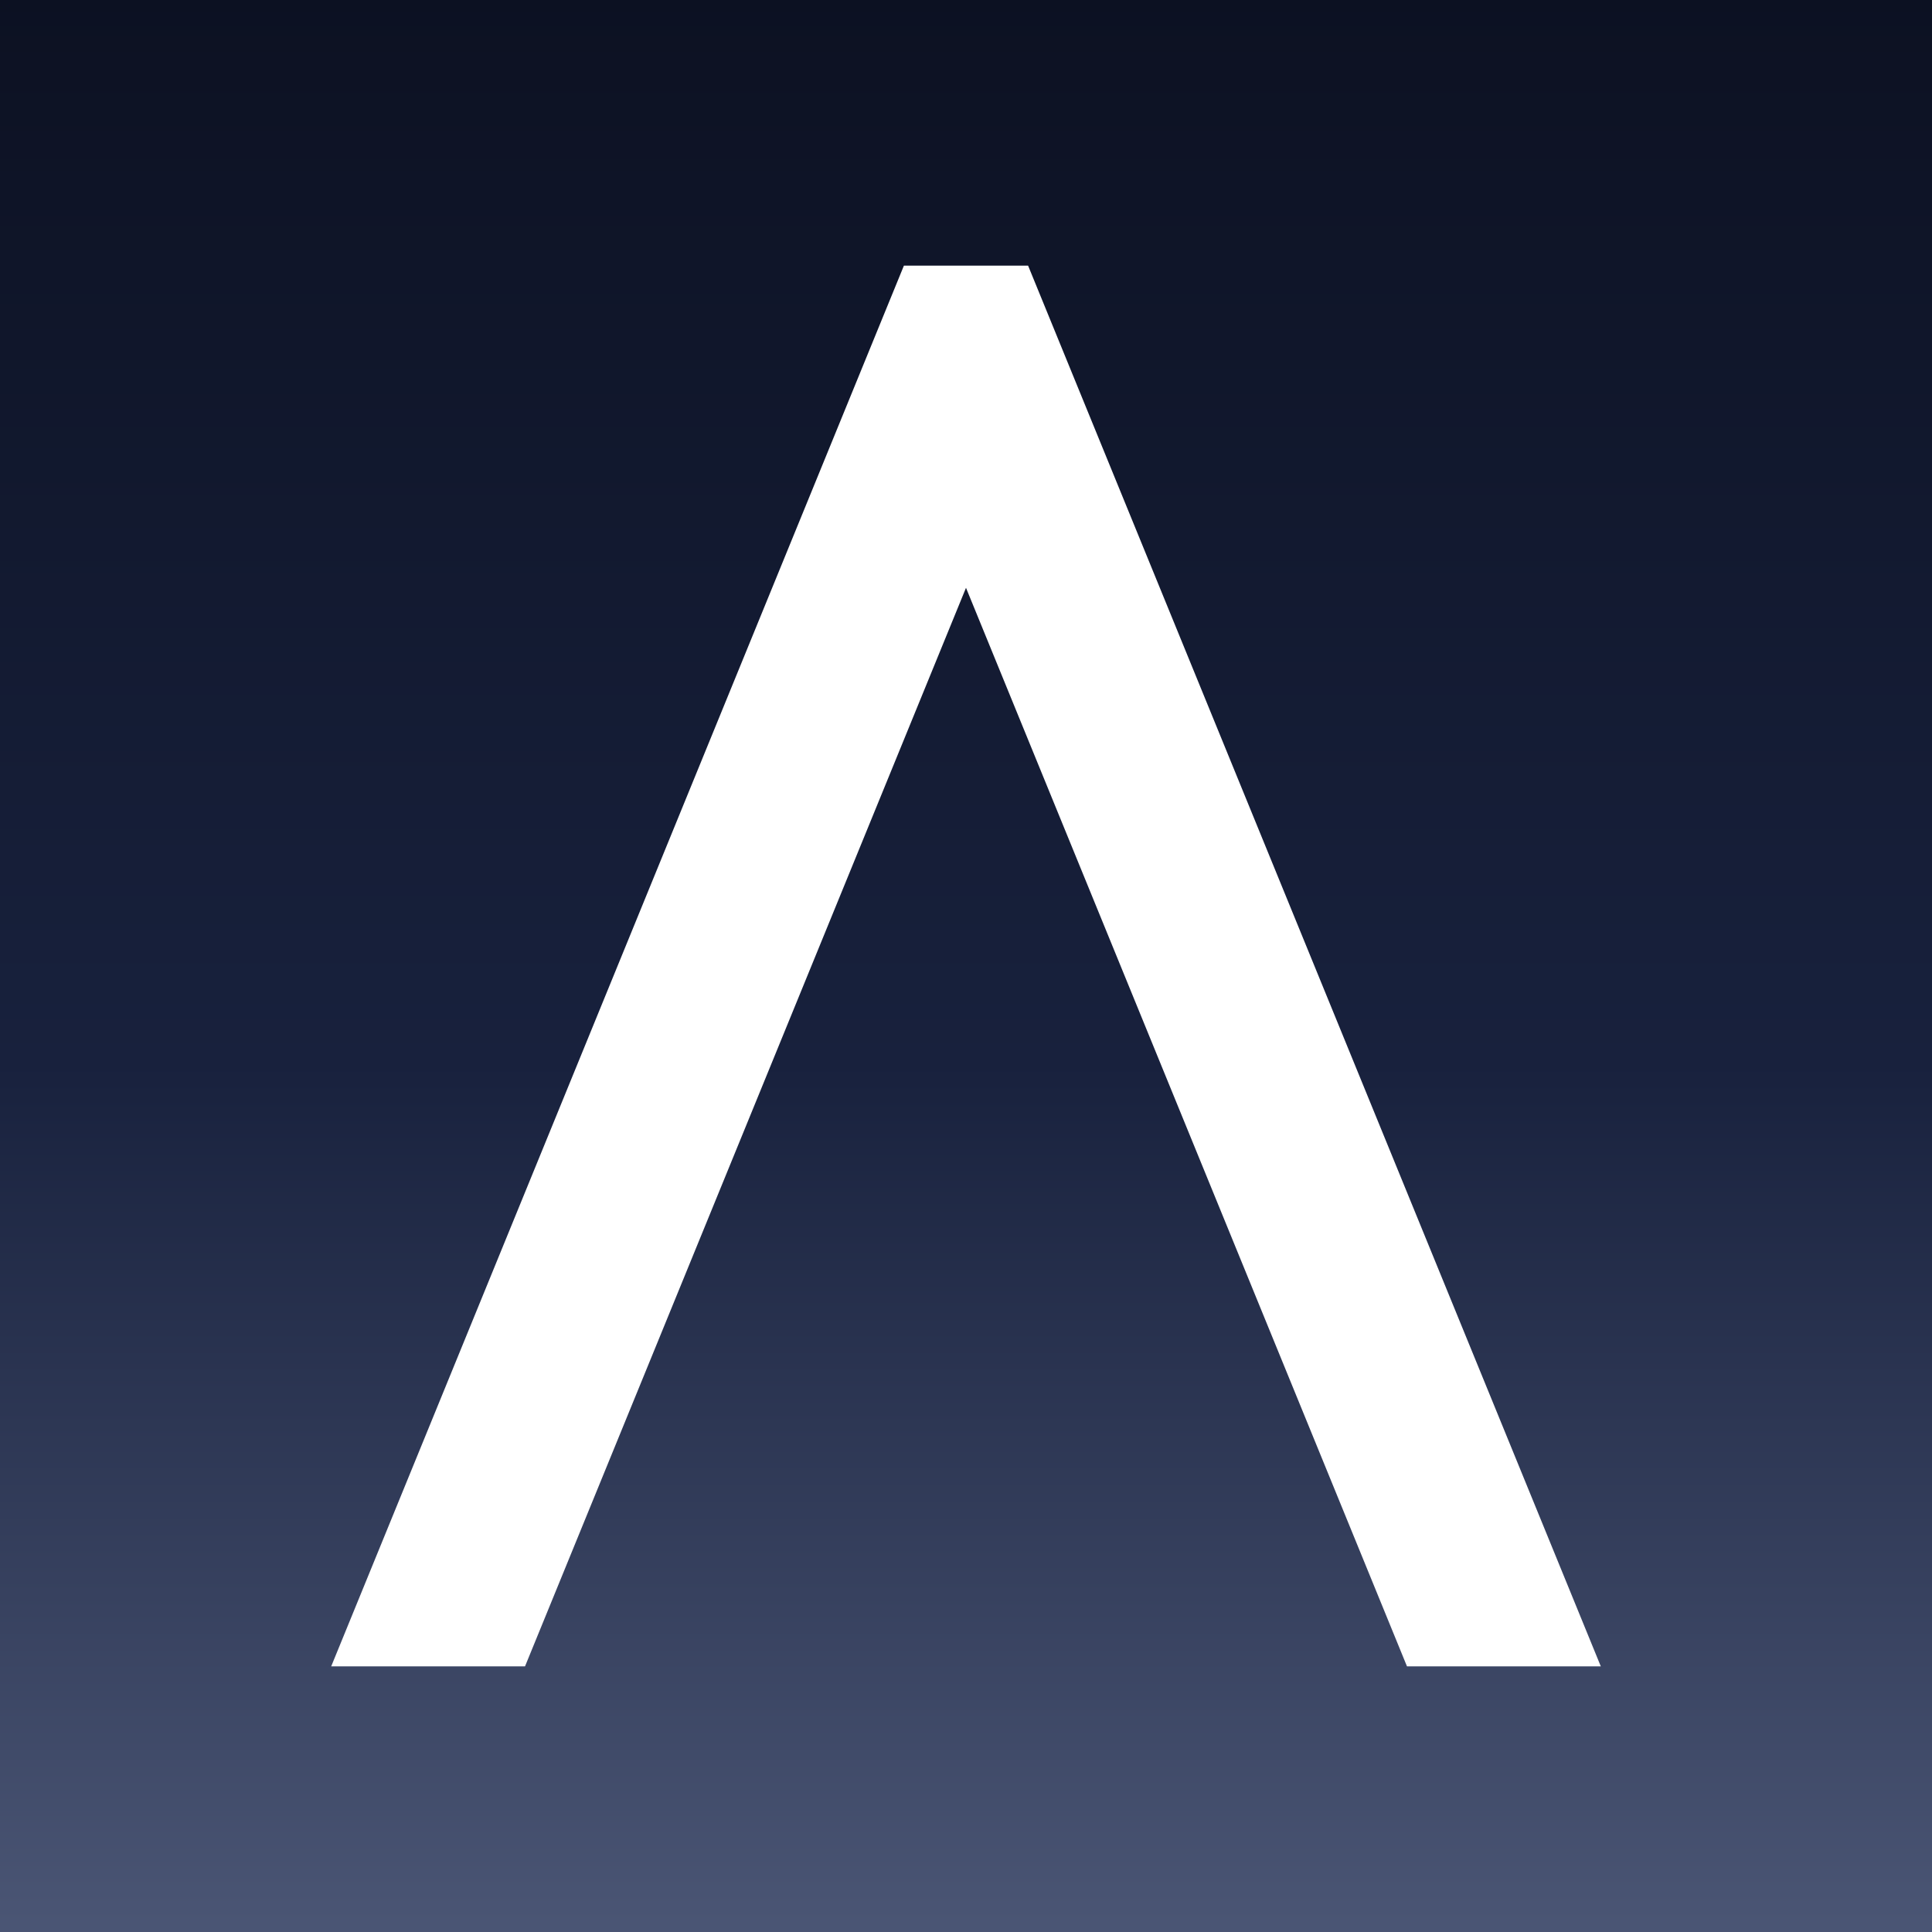
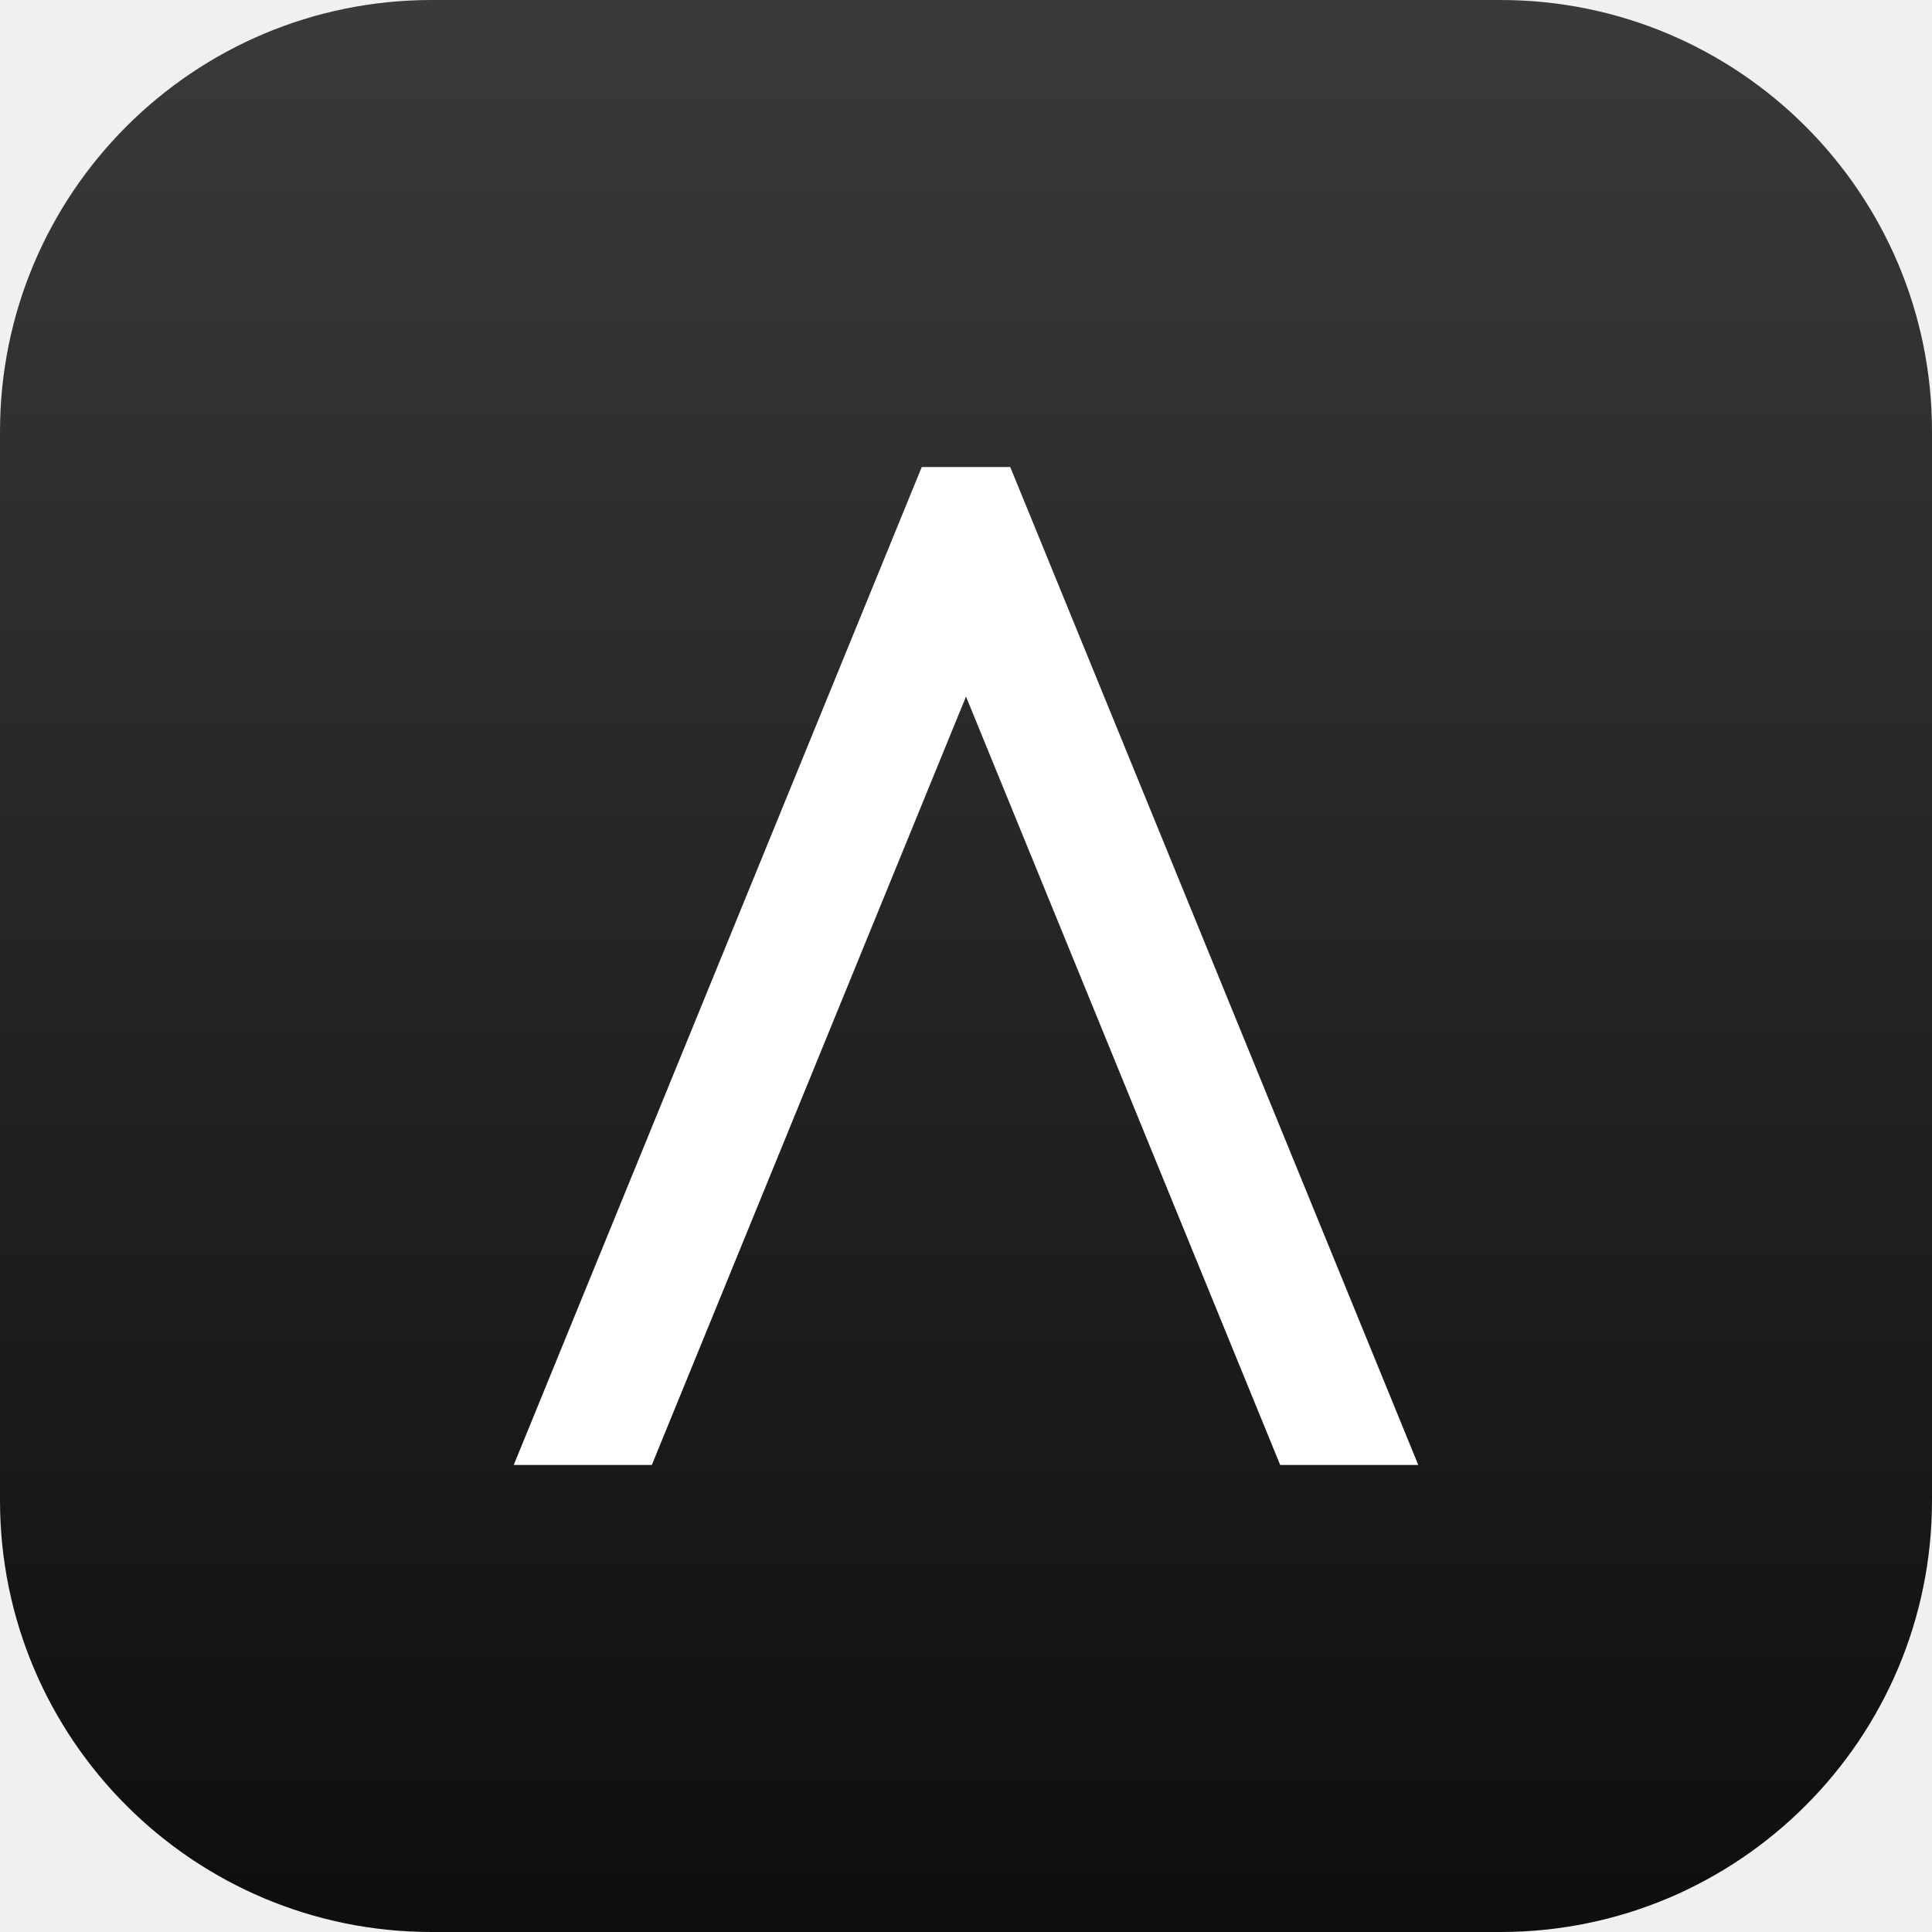
- <svg xmlns="http://www.w3.org/2000/svg" viewBox="-14 -14 28 28">
+ <svg xmlns="http://www.w3.org/2000/svg" viewBox="-19.65 -19.65 39.3 39.3">
  <defs>
-     <linearGradient id="sky" x1="0" y1="0" x2="0" y2="1">
-       <stop offset="0" stop-color="#0c1122" />
-       <stop offset="0.55" stop-color="#18213d" />
-       <stop offset="1" stop-color="#4b5675" />
+     <linearGradient id="ground" x1="0" y1="0" x2="0" y2="1">
+       <stop offset="0" stop-color="#3a3a3c" />
+       <stop offset="1" stop-color="#0e0e10" />
    </linearGradient>
  </defs>
-   <rect x="-14" y="-14" width="28" height="28" fill="url(#sky)" />
+   <rect x="-19.65" y="-19.65" width="39.3" height="39.3" rx="8.78" fill="url(#ground)" />
  <path d="M0 0L8.3 -20.3L10.1 -20.3L18.4 0L15.591 0L9.2 -15.631L2.809 0Z" transform="translate(-9.2 10.15)" fill="#ffffff" />
</svg>
